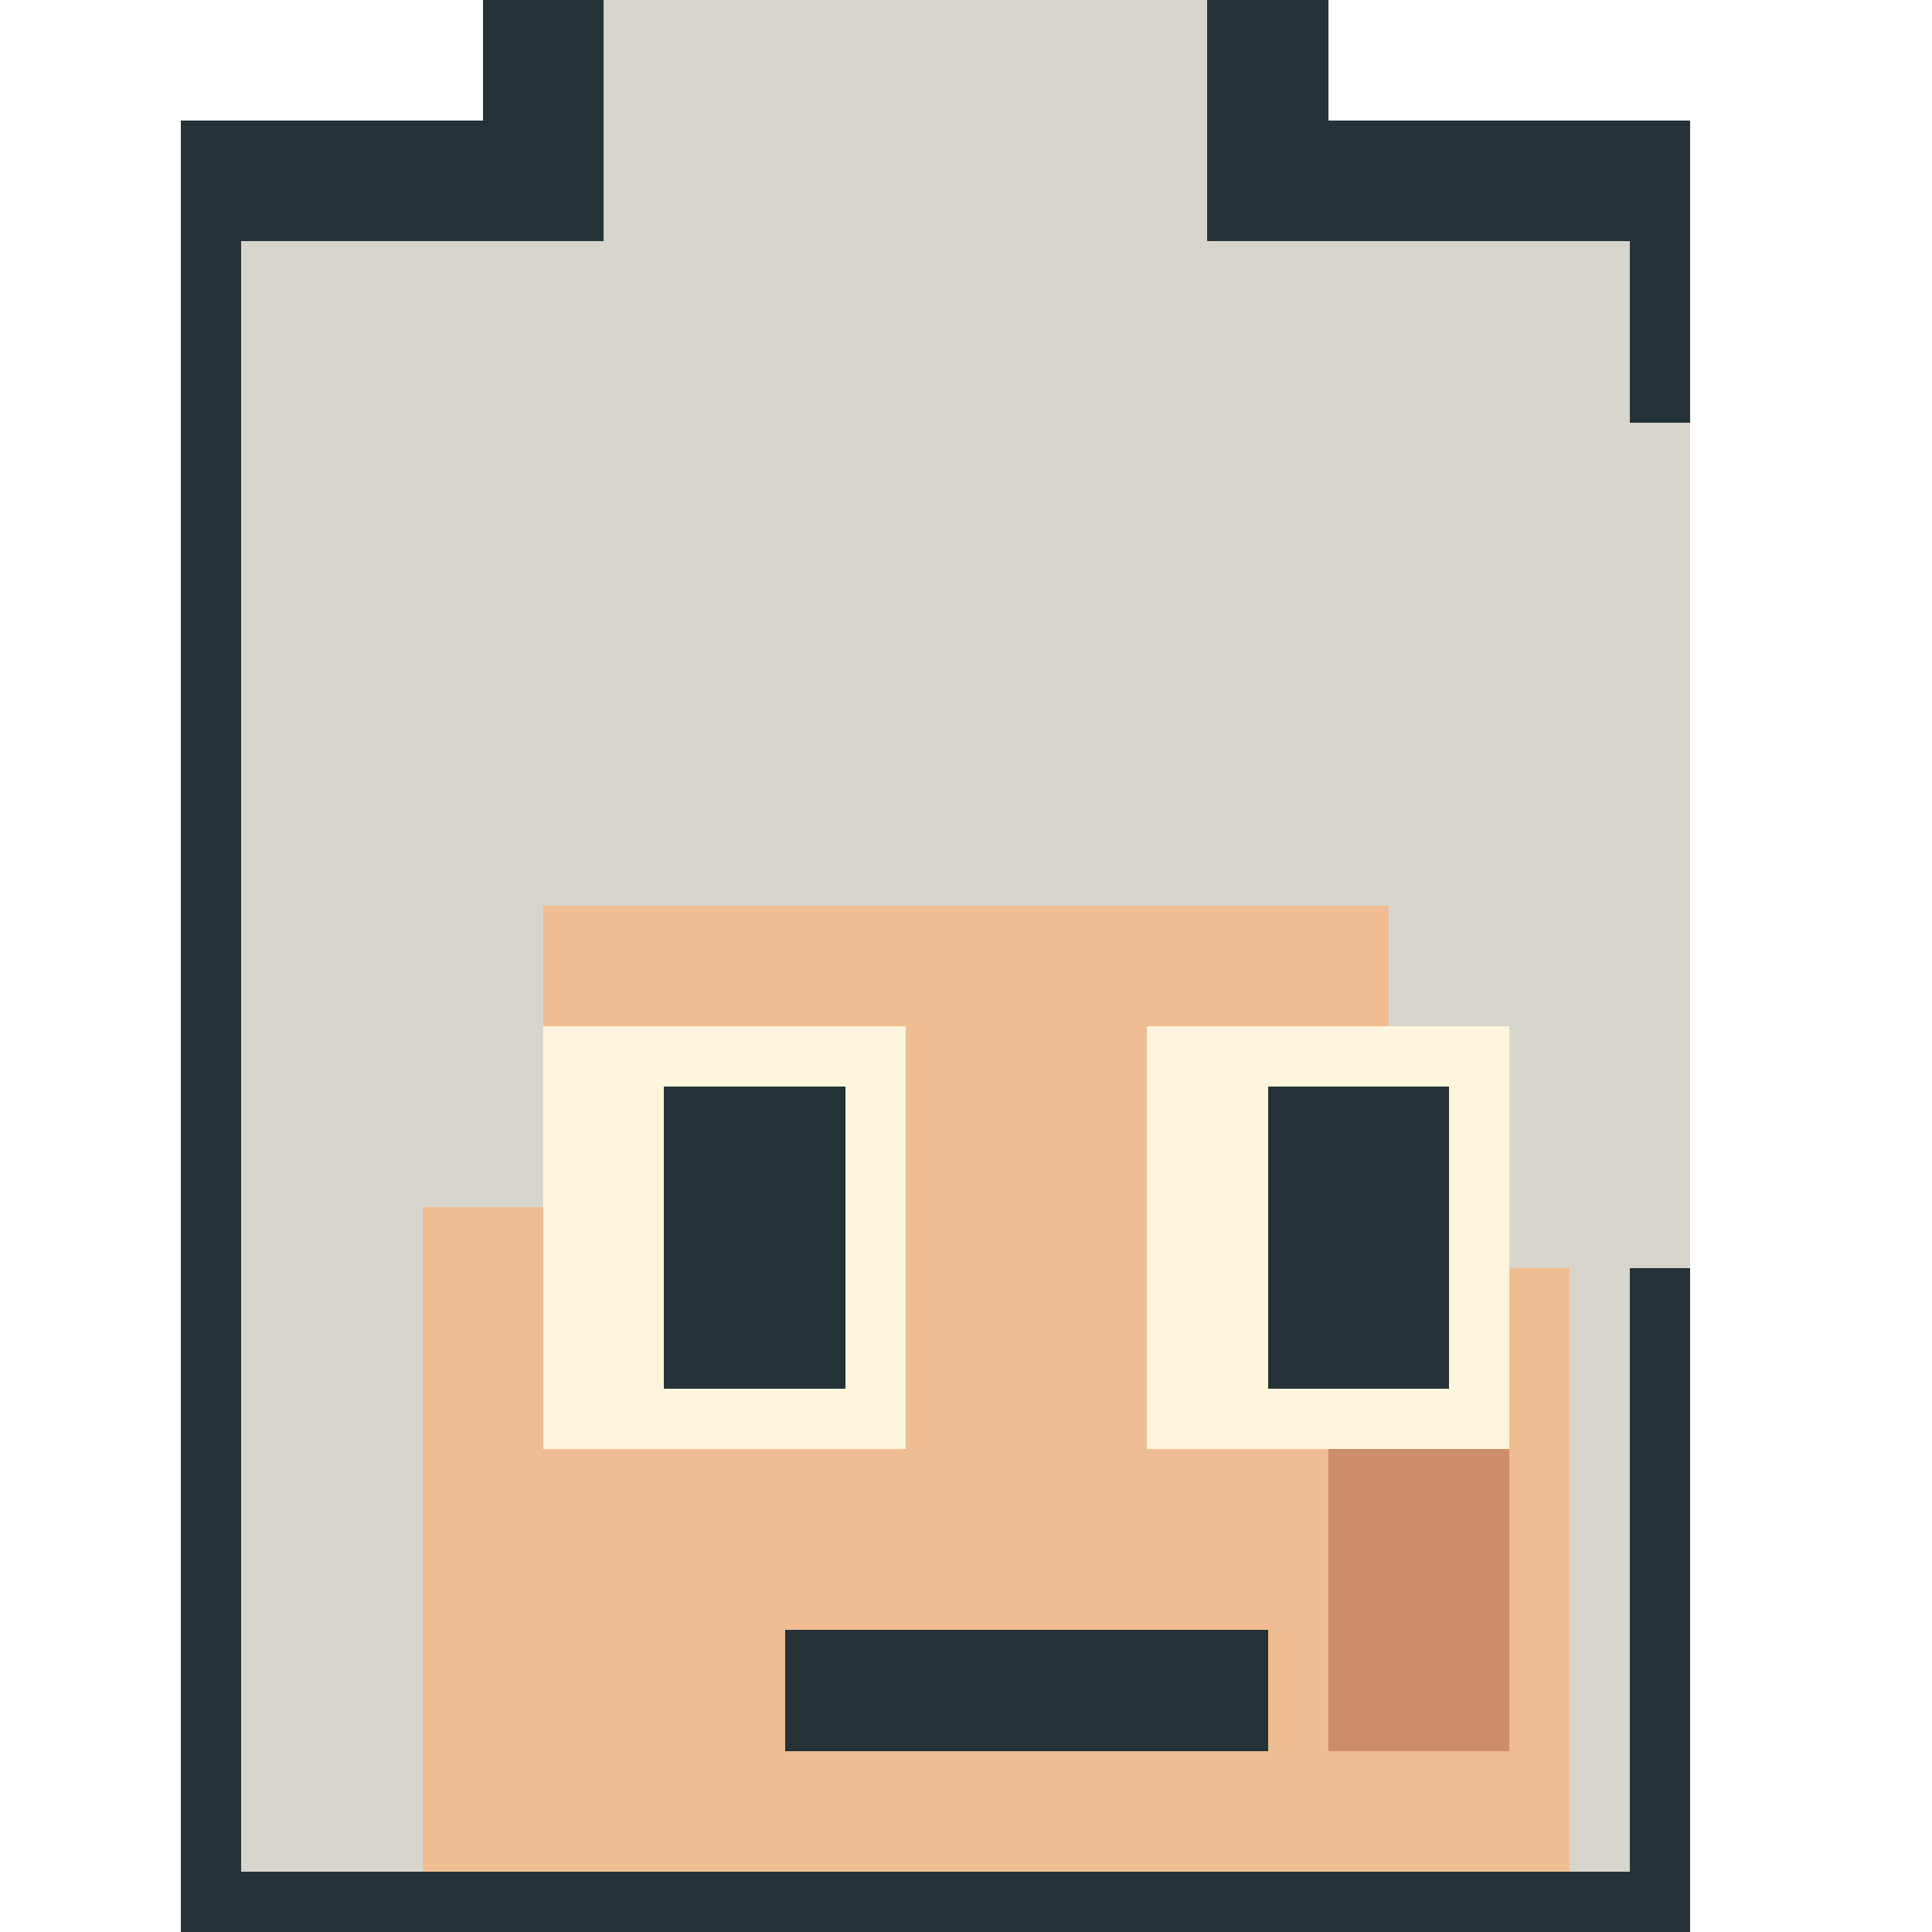
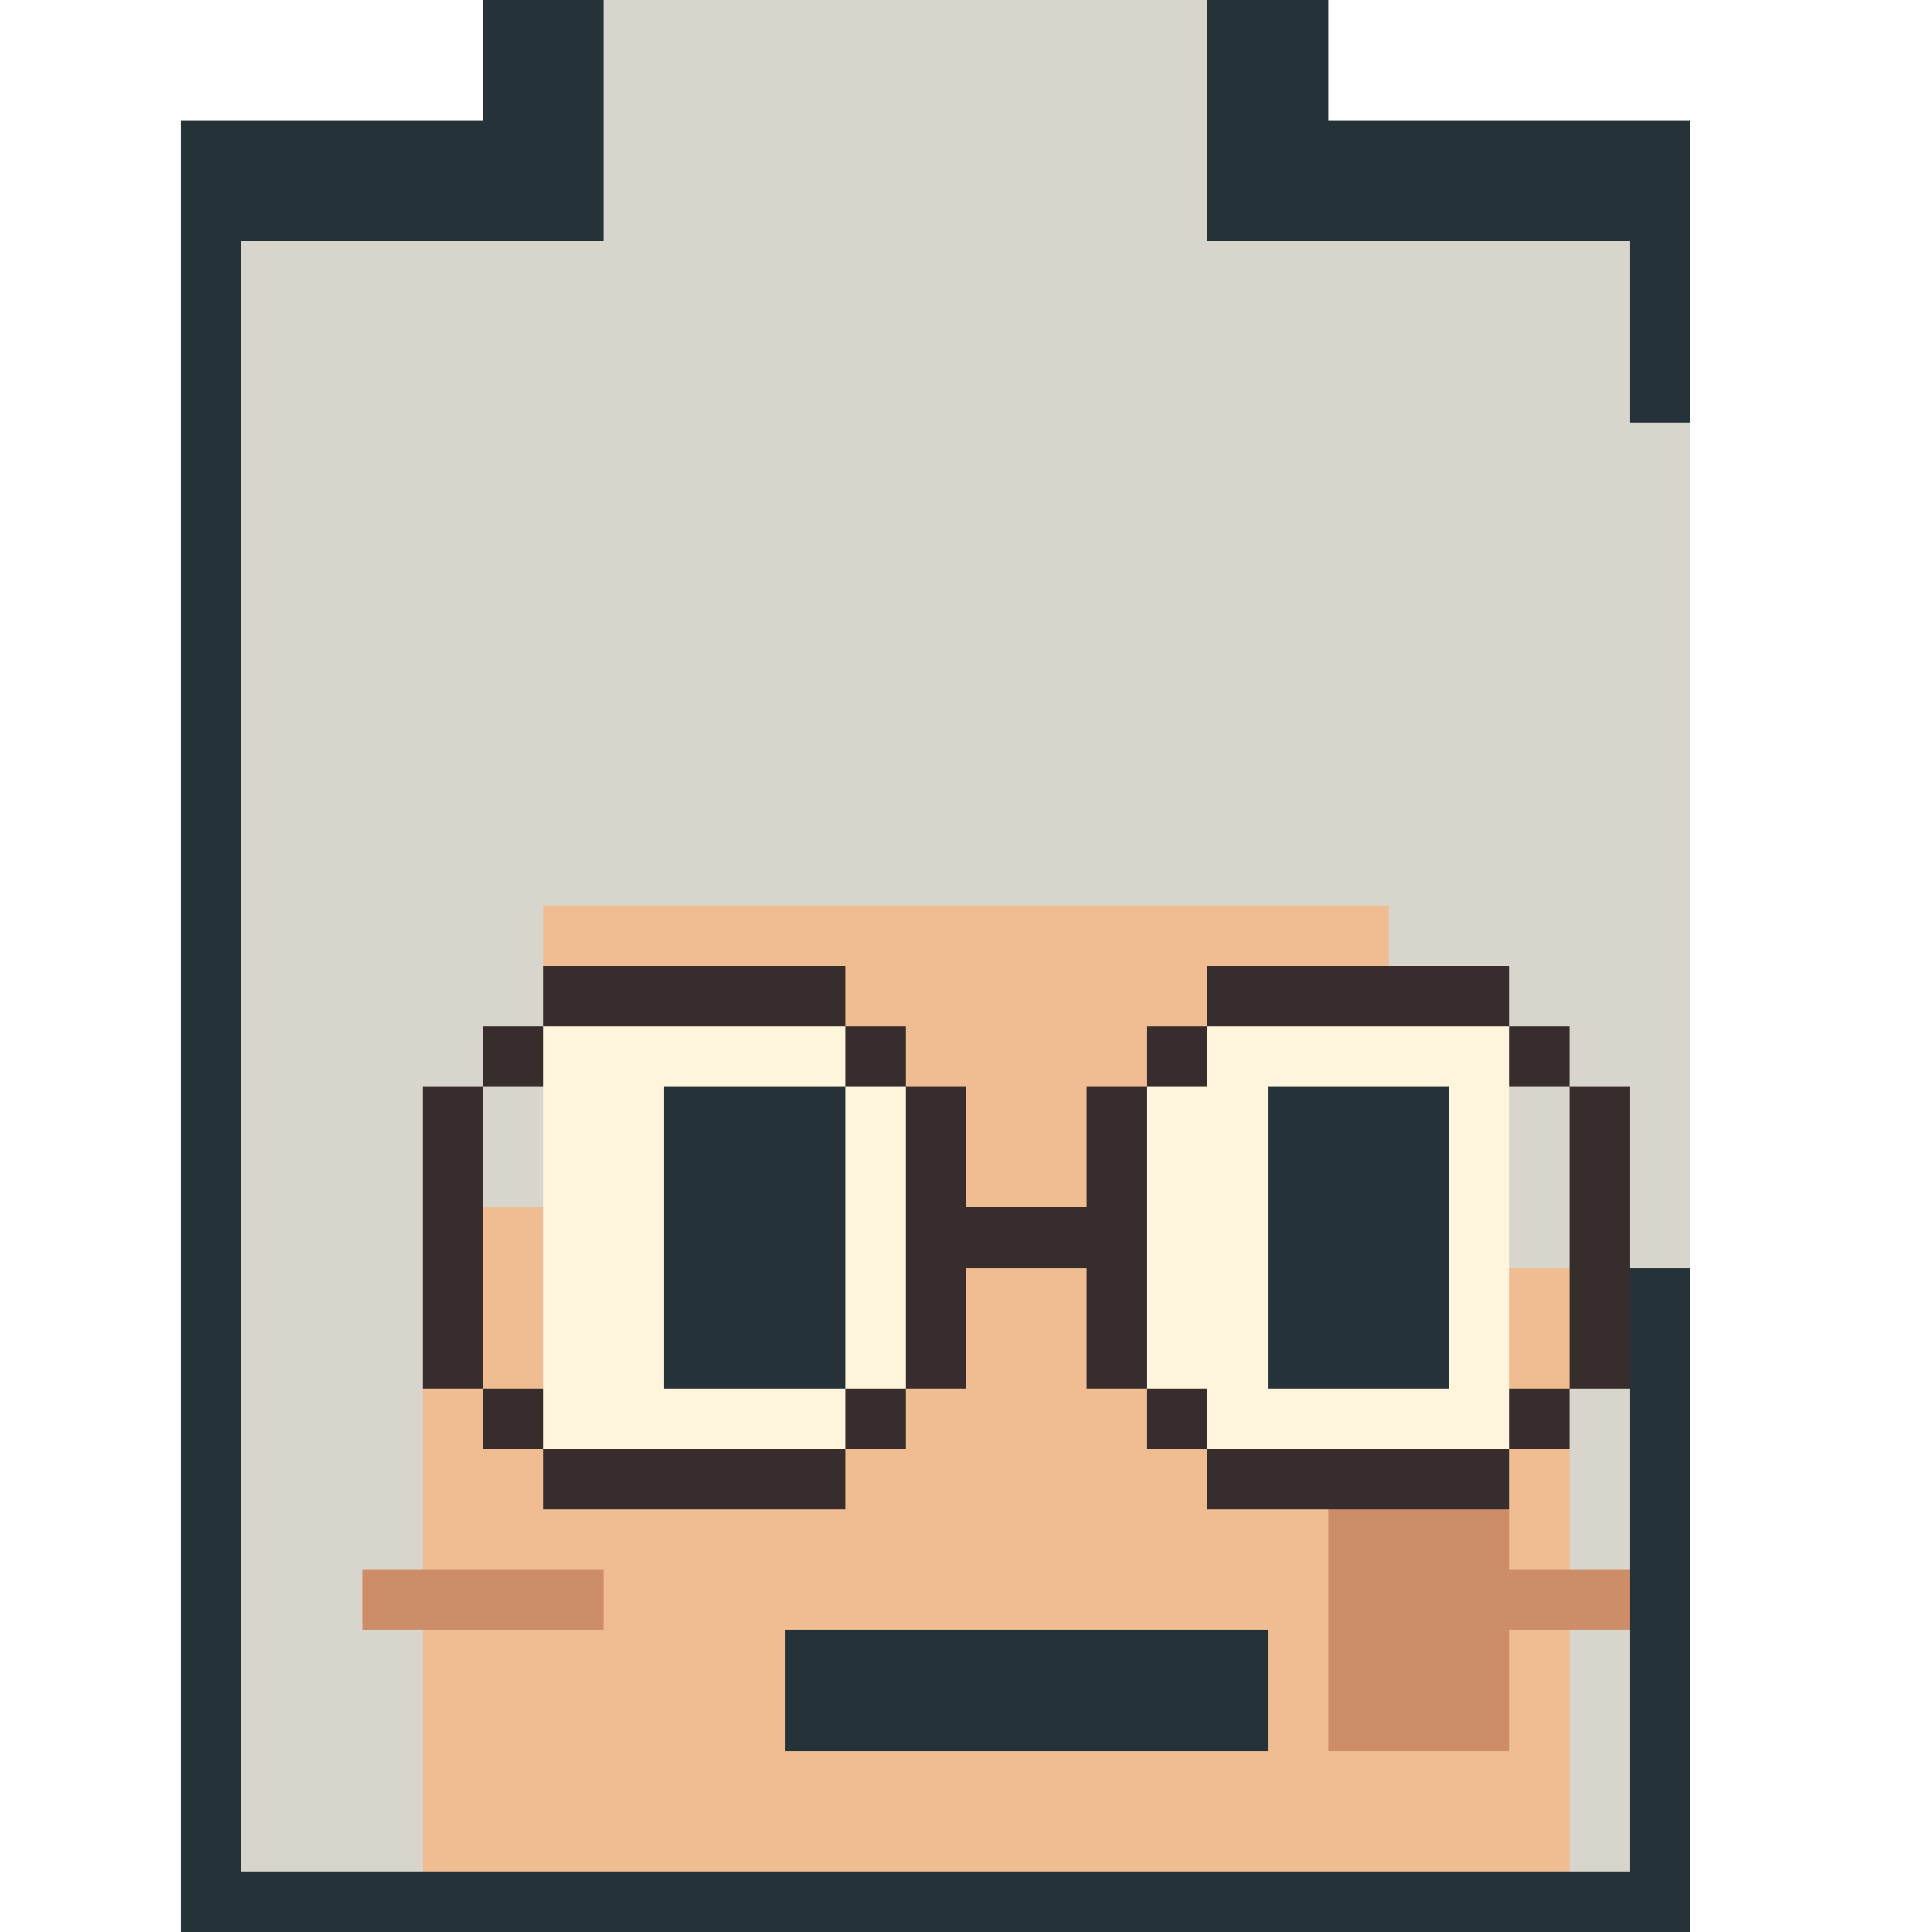
<svg xmlns="http://www.w3.org/2000/svg" width="32" height="32" viewBox="8 4 32 32" shape-rendering="crispEdges">
-   <rect x="11" y="36" width="26" height="22" fill="#253238" />
-   <rect x="12" y="38" width="24" height="18" fill="#825a88" />
-   <rect x="13" y="53" width="23" height="7" fill="#825a88" />
-   <rect x="15" y="56" width="7" height="19" fill="#253238" />
-   <rect x="16" y="58" width="4" height="12" fill="#586773" />
-   <rect x="13" y="74" width="11" height="5" fill="#253238" />
-   <rect x="13" y="78" width="11" height="2" fill="#fff5dc" />
-   <rect x="28" y="56" width="7" height="19" fill="#253238" />
-   <rect x="29" y="58" width="4" height="12" fill="#586773" />
-   <rect x="26" y="74" width="11" height="5" fill="#253238" />
-   <rect x="26" y="78" width="11" height="2" fill="#fff5dc" />
-   <rect x="7" y="40" width="4" height="15" fill="#253238" />
-   <rect x="8" y="41" width="3" height="10" fill="#825a88" />
-   <rect x="7" y="52" width="4" height="4" fill="#efbd91" />
-   <rect x="37" y="40" width="4" height="15" fill="#253238" />
-   <rect x="38" y="41" width="3" height="10" fill="#825a88" />
-   <rect x="37" y="52" width="4" height="4" fill="#efbd91" />
-   <rect x="21" y="38" width="6" height="13" fill="#fff5dc" />
-   <rect x="33" y="47" width="10" height="12" fill="#253238" />
-   <rect x="34" y="49" width="8" height="9" fill="#e7b94c" />
-   <rect x="35" y="44" width="6" height="5" fill="#e7b94c" />
-   <rect x="37" y="44" width="2" height="3" fill="#fff5dc" />
+   <rect x="10" y="36" width="28" height="24" fill="#253238" />
+   <rect x="11" y="38" width="26" height="20" fill="#825a88" />
+   <rect x="16" y="65" width="5" height="10" fill="#ce8d69" />
+   <rect x="14" y="74" width="9" height="5" fill="#253238" />
+   <rect x="13" y="78" width="10" height="2" fill="#fff5dc" />
+   <rect x="29" y="65" width="5" height="10" fill="#ce8d69" />
+   <rect x="27" y="74" width="9" height="5" fill="#253238" />
+   <rect x="26" y="78" width="10" height="2" fill="#fff5dc" />
+   <rect x="6" y="40" width="4" height="15" fill="#253238" />
+   <rect x="7" y="41" width="3" height="10" fill="#825a88" />
+   <rect x="6" y="52" width="4" height="4" fill="#efbd91" />
+   <rect x="38" y="40" width="4" height="15" fill="#253238" />
+   <rect x="39" y="41" width="3" height="10" fill="#825a88" />
+   <rect x="38" y="52" width="4" height="4" fill="#efbd91" />
+   <rect x="9" y="55" width="30" height="16" fill="#253238" />
+   <rect x="11" y="55" width="26" height="14" fill="#825a88" />
+   <rect x="13" y="38" width="22" height="5" fill="#e7b94c" />
+   <rect x="17" y="41" width="5" height="13" fill="#e7b94c" />
+   <rect x="23" y="43" width="2" height="11" fill="#fff5dc" />
+   <rect x="35" y="49" width="10" height="14" fill="#253238" />
+   <rect x="36" y="51" width="8" height="10" fill="#e7b94c" />
+   <rect x="37" y="47" width="6" height="4" fill="#e7b94c" />
+   <rect x="3" y="54" width="3" height="23" fill="#382d2d" />
+   <rect x="3" y="53" width="8" height="3" fill="#382d2d" />
  <rect x="11" y="6" width="25" height="30" fill="#253238" />
  <rect x="16" y="2" width="14" height="8" fill="#253238" />
  <rect x="18" y="3" width="10" height="6" fill="#d8d5cd" />
  <rect x="12" y="8" width="23" height="27" fill="#d8d5cd" />
  <rect x="15" y="15" width="19" height="20" fill="#efbd91" />
  <rect x="12" y="11" width="21" height="8" fill="#d8d5cd" />
  <rect x="12" y="17" width="5" height="7" fill="#d8d5cd" />
  <rect x="31" y="11" width="5" height="14" fill="#d8d5cd" />
  <rect x="30" y="24" width="3" height="9" fill="#ce8d69" />
  <rect x="17" y="21" width="6" height="7" fill="#fff5dc" />
  <rect x="19" y="22" width="3" height="5" fill="#253238" />
  <rect x="27" y="21" width="6" height="7" fill="#fff5dc" />
  <rect x="29" y="22" width="3" height="5" fill="#253238" />
  <rect x="21" y="31" width="8" height="2" fill="#253238" />
+   <rect x="17" y="20" width="5" height="1" fill="#382d2d" />
+   <rect x="15" y="22" width="1" height="5" fill="#382d2d" />
+   <rect x="23" y="22" width="1" height="5" fill="#382d2d" />
+   <rect x="17" y="28" width="5" height="1" fill="#382d2d" />
+   <rect x="16" y="21" width="1" height="1" fill="#382d2d" />
+   <rect x="22" y="21" width="1" height="1" fill="#382d2d" />
+   <rect x="16" y="27" width="1" height="1" fill="#382d2d" />
+   <rect x="22" y="27" width="1" height="1" fill="#382d2d" />
+   <rect x="28" y="20" width="5" height="1" fill="#382d2d" />
+   <rect x="26" y="22" width="1" height="5" fill="#382d2d" />
+   <rect x="34" y="22" width="1" height="5" fill="#382d2d" />
+   <rect x="28" y="28" width="5" height="1" fill="#382d2d" />
+   <rect x="27" y="21" width="1" height="1" fill="#382d2d" />
+   <rect x="33" y="21" width="1" height="1" fill="#382d2d" />
+   <rect x="27" y="27" width="1" height="1" fill="#382d2d" />
+   <rect x="33" y="27" width="1" height="1" fill="#382d2d" />
+   <rect x="24" y="24" width="2" height="1" fill="#382d2d" />
+   <rect x="14" y="30" width="4" height="1" fill="#ce8d69" />
+   <rect x="32" y="30" width="3" height="1" fill="#ce8d69" />
</svg>
